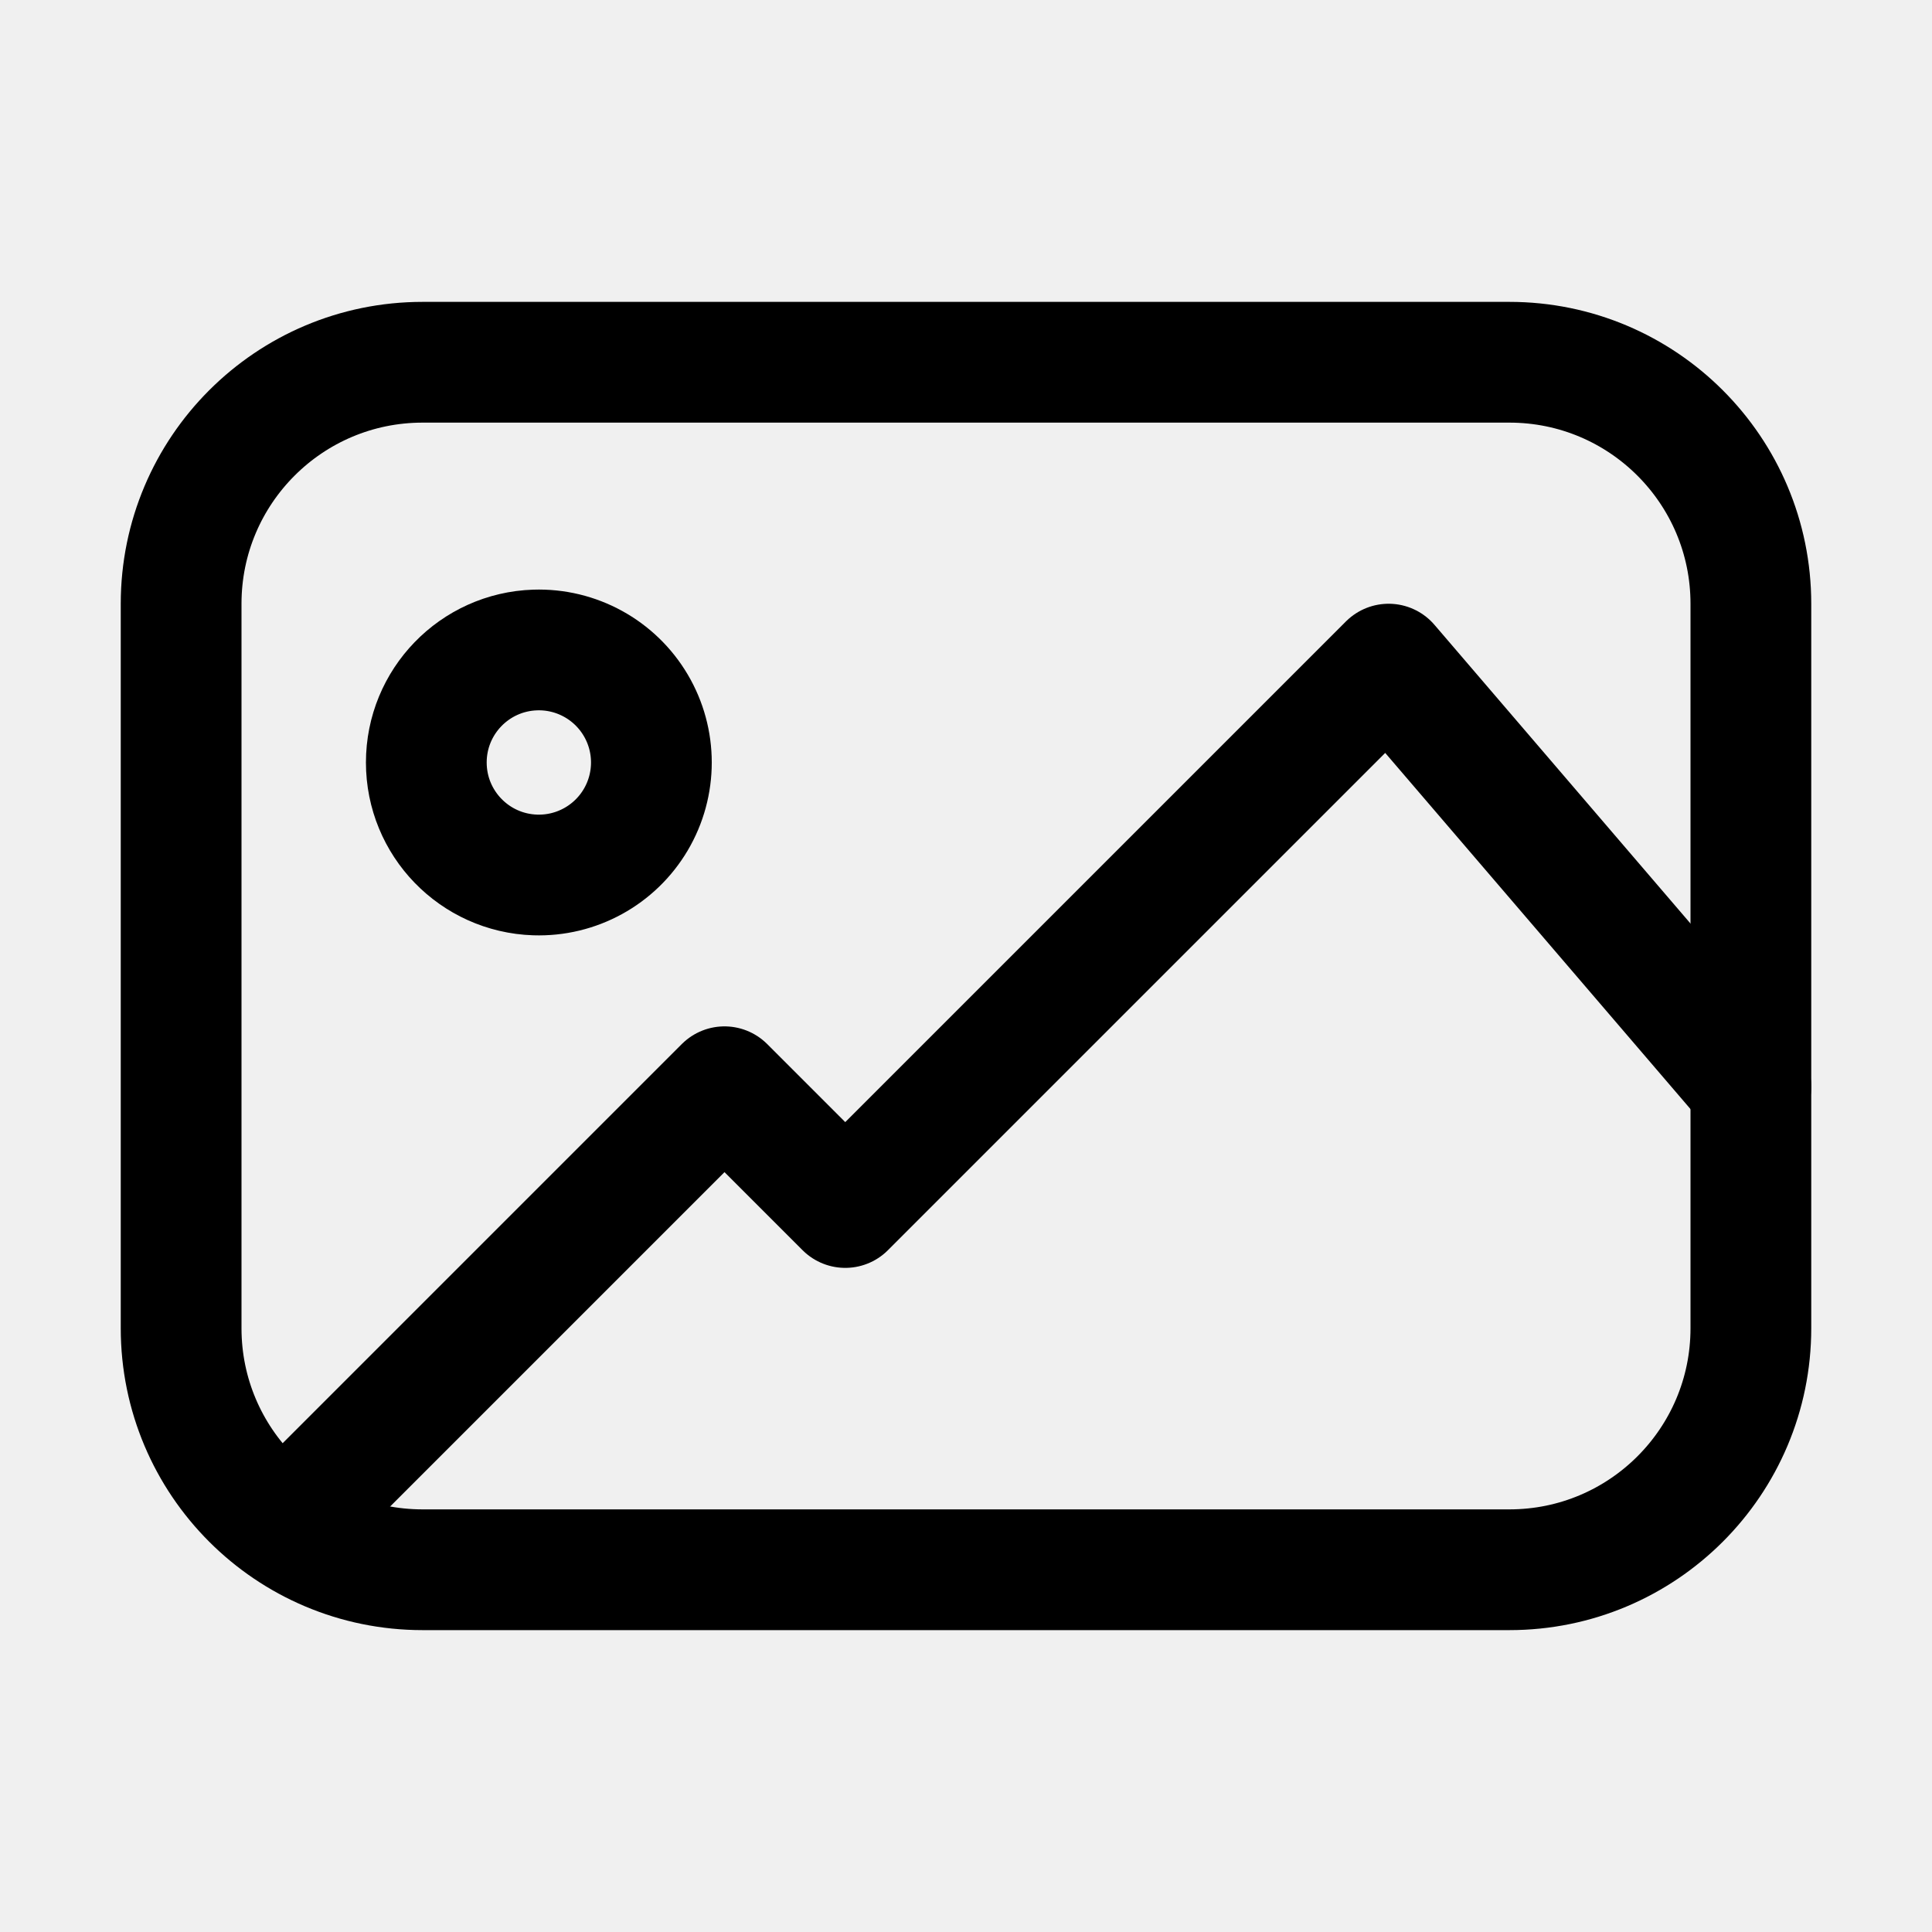
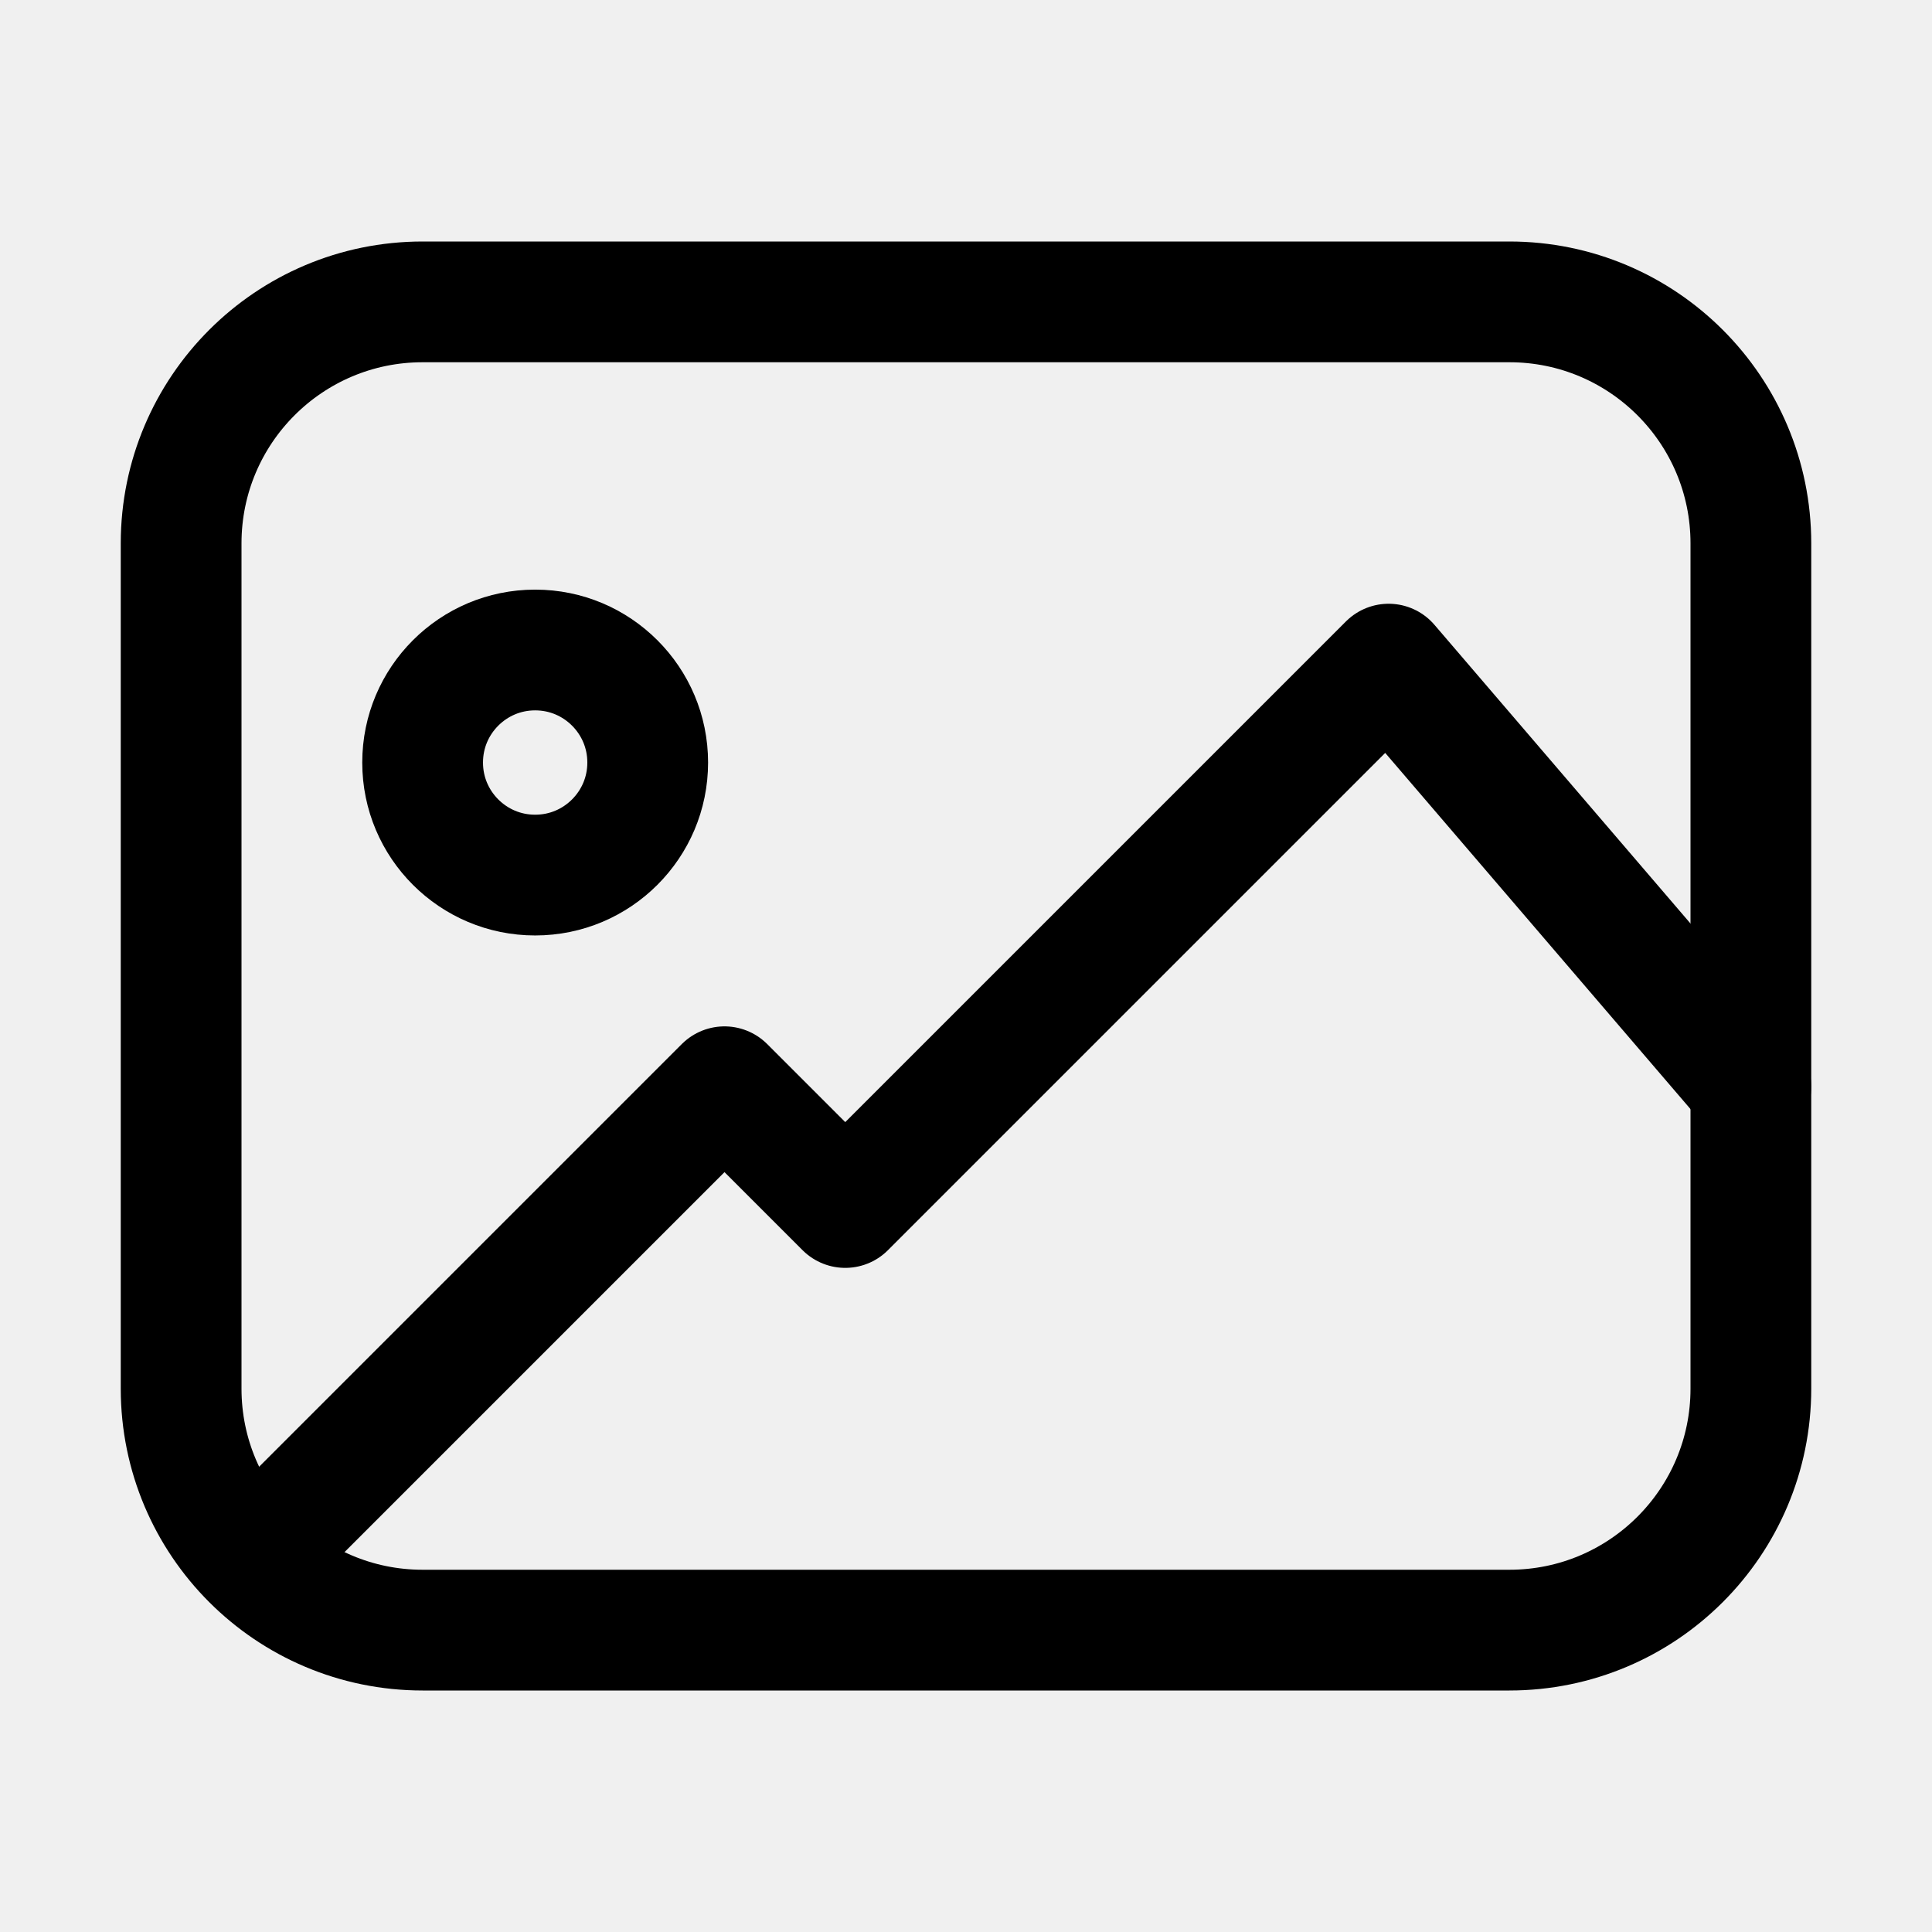
<svg xmlns="http://www.w3.org/2000/svg" fill="none" viewBox="0 0 16 16">
-   <path stroke="#000" d="M4.432 5.383a.932.932 0 1 1 0 1.863.932.932 0 0 1 0-1.863Z" />
-   <path stroke="#000" stroke-linecap="round" d="M12.5 3h-9a2 2 0 0 0-2 2v6a2 2 0 0 0 2 2h9a2 2 0 0 0 2-2V5a2 2 0 0 0-2-2Z" />
+   <mask id="ash-image-a" fill="#fff">
+     <path d="M5.864 6.315a1.432 1.432 0 1 1-2.864 0 1.432 1.432 0 0 1 2.864 0" />
+   </mask>
+   <path stroke="#000" stroke-width="2" d="M5.864 6.315a1.432 1.432 0 1 1-2.864 0 1.432 1.432 0 0 1 2.864 0Z" mask="url(#ash-image-a)" />
+   <path stroke="#000" stroke-linecap="round" d="M3.5 2.5h9a2 2 0 0 1 2 2v7a2 2 0 0 1-2 2h-9a2 2 0 0 1-2-2v-7a2 2 0 0 1 2-2Z" />
  <path stroke="#000" stroke-linecap="round" stroke-linejoin="round" d="m14.5 9-3-3.5L7 10 6 9l-3.5 3.5" />
</svg>
